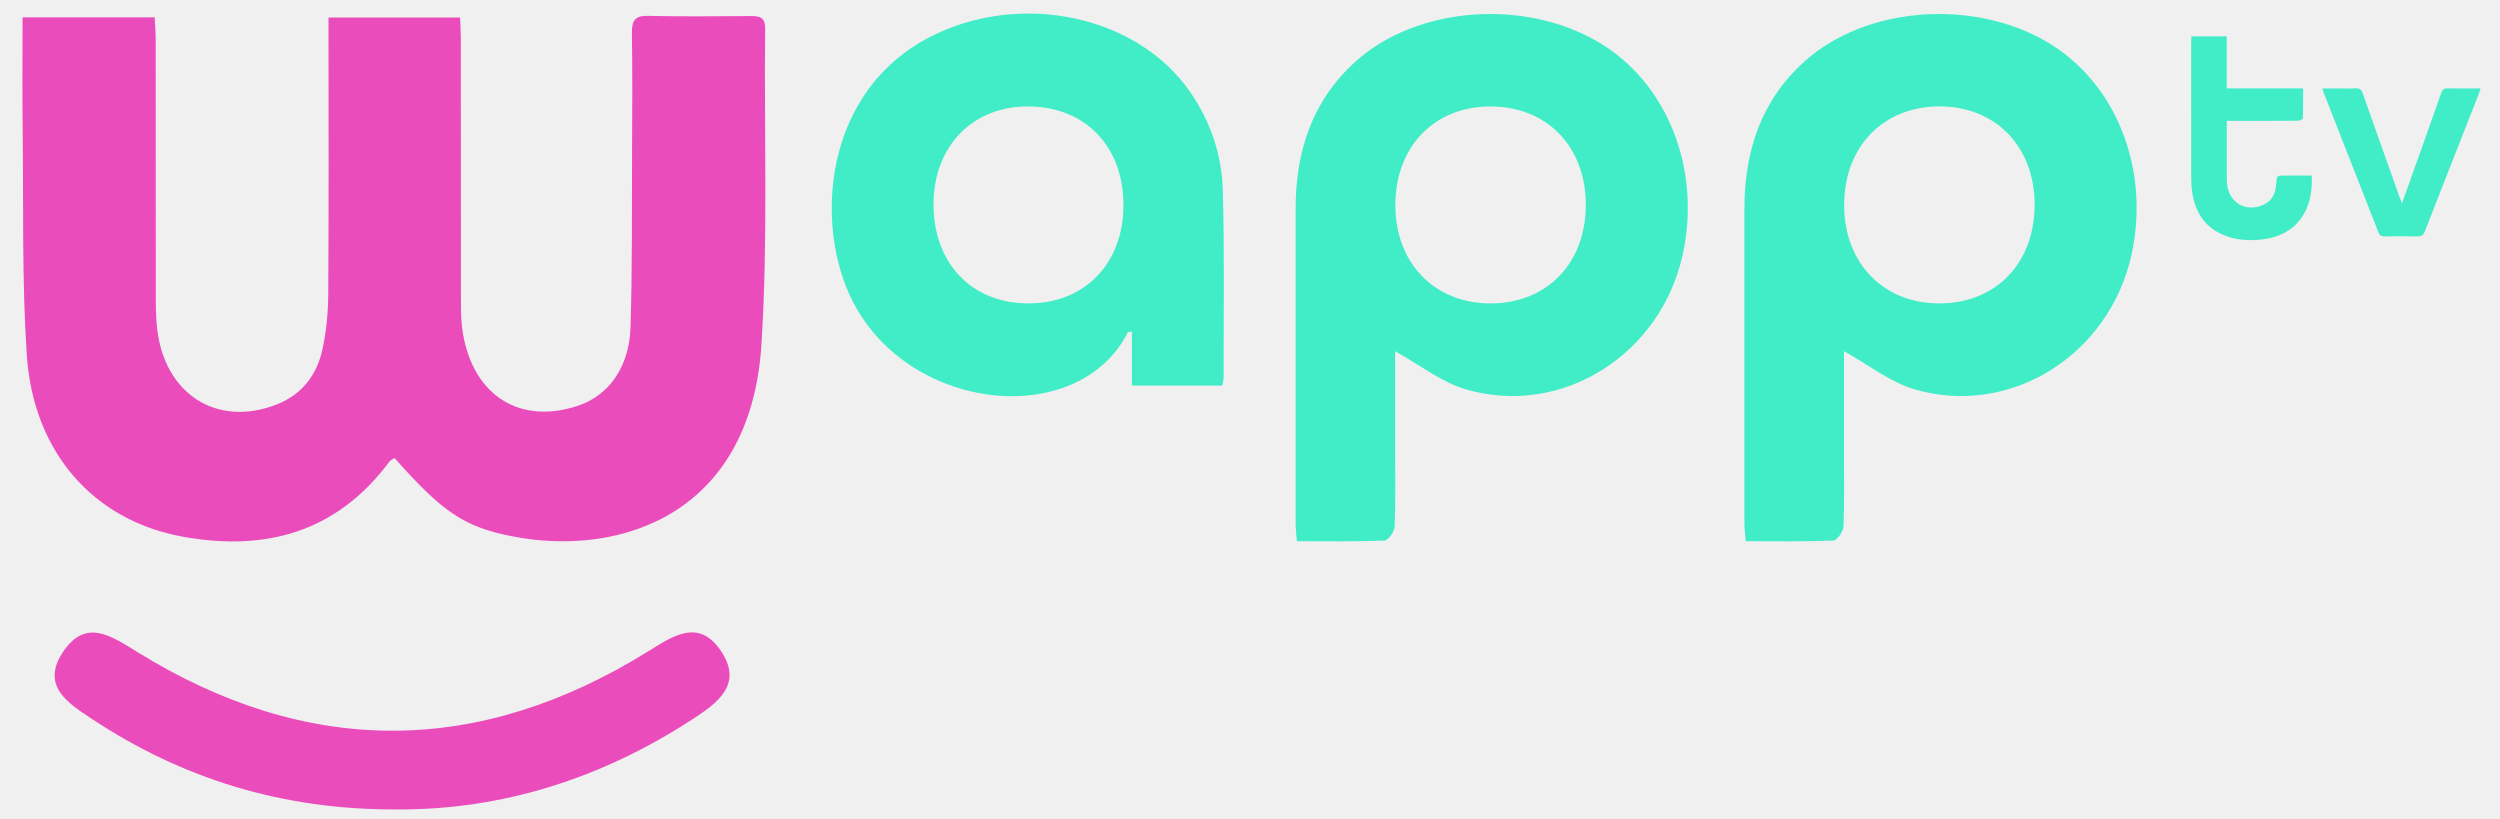
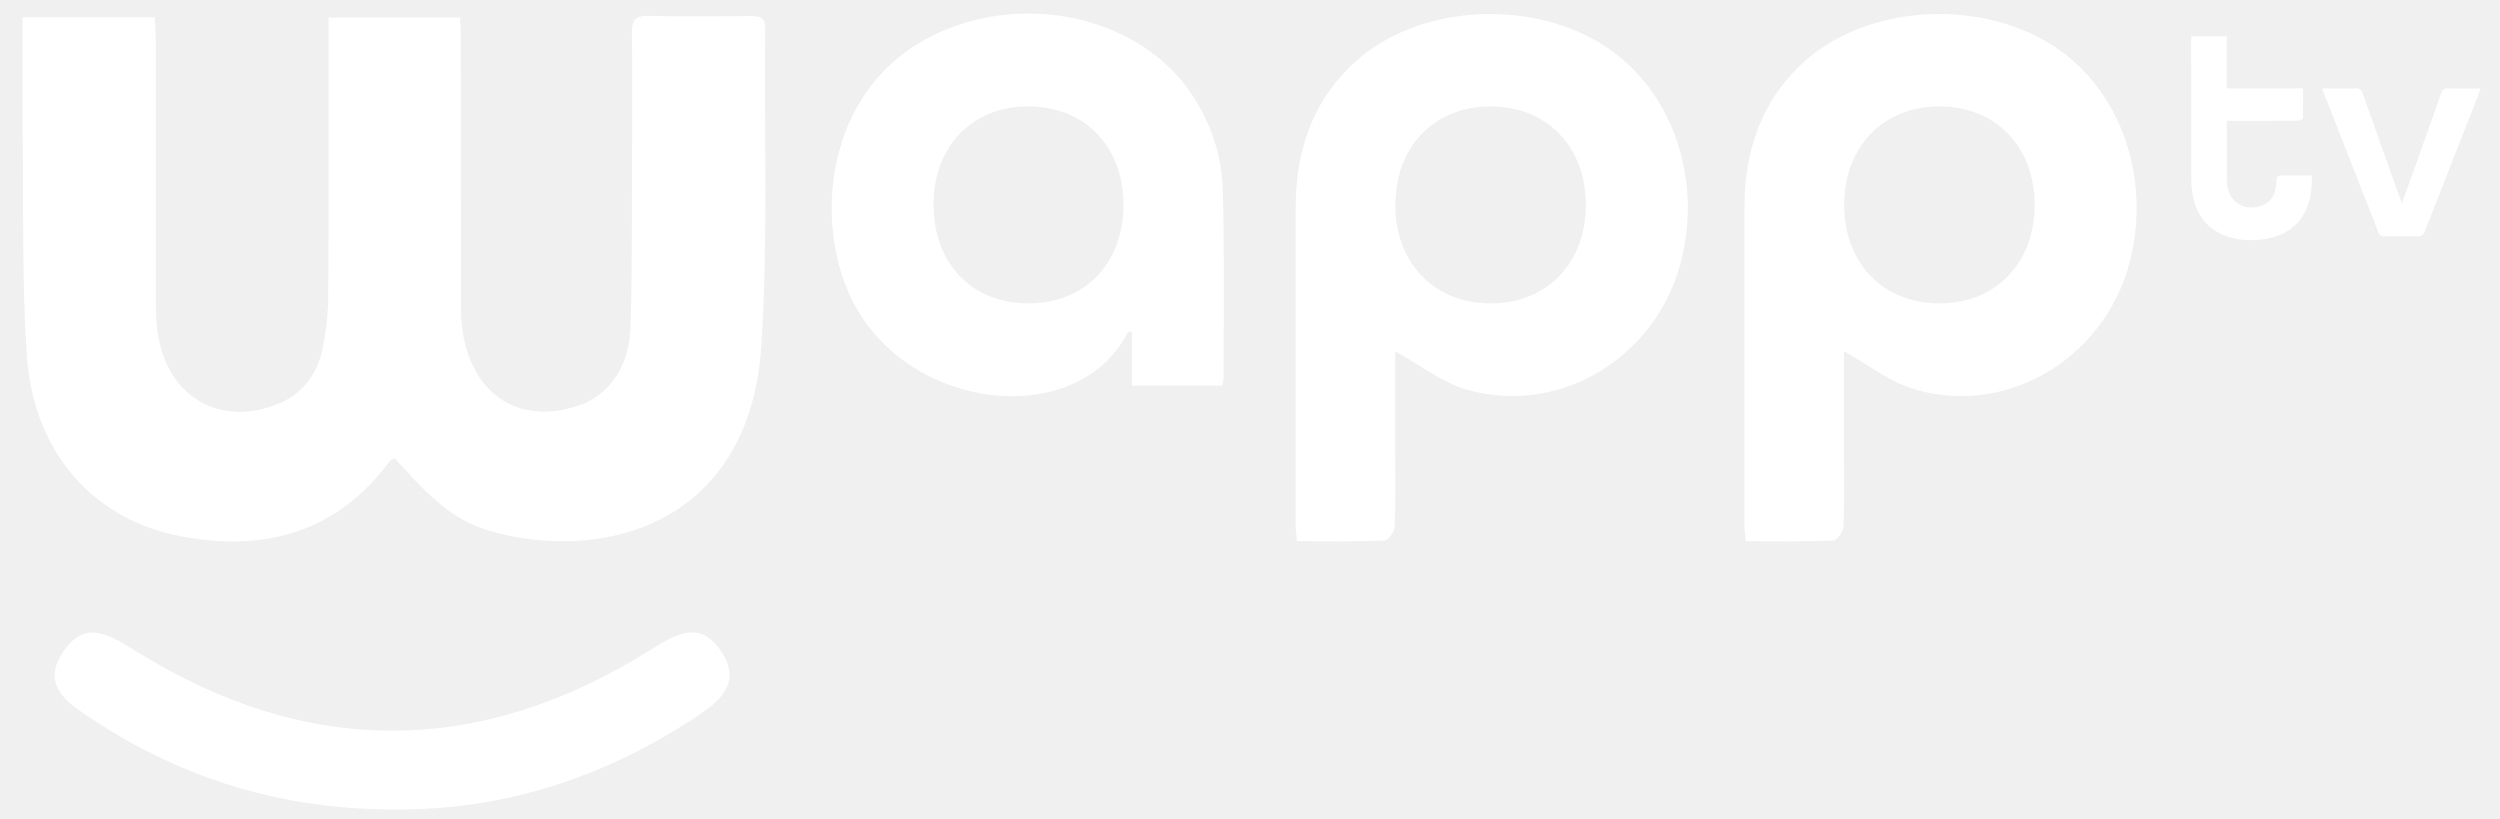
<svg xmlns="http://www.w3.org/2000/svg" width="110" height="36" viewBox="0 0 110 36">
-   <g fill="none" fill-rule="evenodd">
-     <path d="M61.387 15.455v4.39c0 1.11.024 2.221-.022 3.33-.01.218-.285.604-.451.61-1.265.051-2.533.028-3.851.028-.023-.308-.055-.537-.055-.766a9164.77 9164.77 0 010-13.873c.001-2.514.724-4.748 2.644-6.474 2.68-2.41 7.388-2.774 10.662-.858 3.047 1.783 4.561 5.604 3.719 9.388-.974 4.376-5.298 7.121-9.512 5.909-1.096-.315-2.058-1.092-3.134-1.684m8.39-6.451c-.005-2.552-1.712-4.316-4.183-4.32-2.472-.005-4.182 1.75-4.199 4.308-.017 2.579 1.726 4.376 4.226 4.358 2.466-.018 4.159-1.789 4.155-4.346M53.78 16.966h-3.976v-2.382c-.133.026-.171.024-.178.036-2.2 4.351-9.829 3.527-12.22-1.593-1.634-3.503-1.074-9.594 4.26-11.743 3.86-1.556 8.485-.397 10.668 2.717.921 1.313 1.427 2.795 1.47 4.373.074 2.744.032 5.492.035 8.238 0 .1-.033.201-.06.354m-4.347-7.92c.01-2.574-1.648-4.326-4.131-4.362-2.472-.037-4.206 1.714-4.226 4.266-.02 2.616 1.665 4.395 4.168 4.4 2.475.005 4.178-1.745 4.189-4.304" fill="#41EDC7" />
-     <path d="M.994.764h5.812c.016.338.044.656.045.974.003 3.714 0 7.428.004 11.142 0 .519 0 1.041.056 1.555.317 2.91 2.639 4.387 5.261 3.362 1.086-.424 1.762-1.263 2.014-2.418.172-.79.252-1.619.257-2.432.026-3.713.012-7.427.012-11.142V.772h5.787c.012.297.034.586.034.875.003 3.878 0 7.757.006 11.634.001.463.007.933.085 1.386.47 2.757 2.521 4.036 5.07 3.184 1.344-.45 2.252-1.697 2.306-3.45.08-2.592.056-5.188.068-7.781.01-1.721.019-3.442-.007-5.162-.008-.556.142-.772.701-.76 1.504.036 3.008.017 4.512.009.371-.002.654.018.649.548-.048 4.64.131 9.296-.164 13.92-.476 7.467-6.229 9.356-10.982 8.42-2.139-.42-3.075-1.098-5.161-3.442-.074.051-.174.09-.23.165-2.344 3.147-5.495 3.935-9.05 3.303-3.961-.703-6.619-3.72-6.901-8.011-.215-3.264-.141-6.548-.18-9.822C.977 4.13.993 2.473.993.764" fill="#EB4CBB" />
-     <path d="M81.135 15.454v4.39c0 1.11.024 2.221-.022 3.33-.01.219-.285.604-.45.611-1.266.051-2.533.028-3.852.028-.024-.307-.055-.536-.056-.765-.002-4.624-.003-9.25 0-13.873.002-2.513.725-4.749 2.645-6.475 2.68-2.409 7.387-2.774 10.662-.859 3.046 1.783 4.56 5.605 3.72 9.388-.974 4.376-5.298 7.122-9.513 5.91-1.096-.316-2.057-1.091-3.134-1.685m8.389-6.473c-.01-2.545-1.738-4.311-4.205-4.299-2.473.013-4.173 1.777-4.176 4.332-.003 2.58 1.748 4.367 4.249 4.336 2.464-.03 4.142-1.805 4.132-4.369" fill="#41EDC7" />
-     <path d="M17.483 35.615c-5.013.028-9.456-1.333-13.488-4.014-.988-.657-2.19-1.413-1.25-2.871.99-1.534 2.1-.785 3.268-.06 7.522 4.665 15.068 4.635 22.57-.05 1.094-.684 2.166-1.37 3.11-.02 1.059 1.518-.162 2.358-1.251 3.065-3.982 2.587-8.337 3.973-12.959 3.95" fill="#EB4CBB" />
-     <path d="M96.421 1.6h1.556v2.29h3.359c0 .456.005.889-.01 1.32-.002.039-.143.102-.22.102-.938.008-1.876.005-2.814.005h-.313v2.467c0 .097.002.194.01.29.077.863.855 1.301 1.639.918.378-.186.5-.527.526-.917.024-.351.022-.351.382-.352h1.178c.088 1.551-.683 2.628-2.14 2.808-.628.078-1.245.037-1.828-.23-.775-.356-1.155-1-1.285-1.813a4.043 4.043 0 01-.048-.625c-.003-2.016-.002-4.031-.002-6.046 0-.064.006-.128.01-.219m12.722 2.293c-.038.118-.06.2-.092.28-.786 2.001-1.575 4.002-2.356 6.006-.067.172-.156.23-.336.225-.485-.011-.97-.008-1.455-.001-.135.002-.2-.047-.25-.17-.8-2.049-1.604-4.095-2.408-6.142-.02-.05-.032-.104-.06-.198h.596c.29 0 .582.011.873-.004.179-.009.252.063.308.224.523 1.49 1.054 2.976 1.583 4.464.037.103.077.206.14.374l.66-1.848c.357-1.002.717-2.002 1.066-3.006.055-.157.13-.211.296-.207.466.01.932.003 1.435.003" fill="#41EDC7" />
-   </g>
+   <path d="M61.387 15.455v4.39c0 1.11.024 2.221-.022 3.33-.01.218-.285.604-.451.61-1.265.051-2.533.028-3.851.028-.023-.308-.055-.537-.055-.766a9164.77 9164.77 0 010-13.873c.001-2.514.724-4.748 2.644-6.474 2.68-2.41 7.388-2.774 10.662-.858 3.047 1.783 4.561 5.604 3.719 9.388-.974 4.376-5.298 7.121-9.512 5.909-1.096-.315-2.058-1.092-3.134-1.684m8.39-6.451c-.005-2.552-1.712-4.316-4.183-4.32-2.472-.005-4.182 1.75-4.199 4.308-.017 2.579 1.726 4.376 4.226 4.358 2.466-.018 4.159-1.789 4.155-4.346M53.78 16.966h-3.976v-2.382c-.133.026-.171.024-.178.036-2.2 4.351-9.829 3.527-12.22-1.593-1.634-3.503-1.074-9.594 4.26-11.743 3.86-1.556 8.485-.397 10.668 2.717.921 1.313 1.427 2.795 1.47 4.373.074 2.744.032 5.492.035 8.238 0 .1-.033.201-.06.354m-4.347-7.92c.01-2.574-1.648-4.326-4.131-4.362-2.472-.037-4.206 1.714-4.226 4.266-.02 2.616 1.665 4.395 4.168 4.4 2.475.005 4.178-1.745 4.189-4.304M.994.764h5.812c.016.338.044.656.045.974.003 3.714 0 7.428.004 11.142 0 .519 0 1.041.056 1.555.317 2.91 2.639 4.387 5.261 3.362 1.086-.424 1.762-1.263 2.014-2.418.172-.79.252-1.619.257-2.432.026-3.713.012-7.427.012-11.142V.772h5.787c.012.297.034.586.034.875.003 3.878 0 7.757.006 11.634.001.463.007.933.085 1.386.47 2.757 2.521 4.036 5.07 3.184 1.344-.45 2.252-1.697 2.306-3.45.08-2.592.056-5.188.068-7.781.01-1.721.019-3.442-.007-5.162-.008-.556.142-.772.701-.76 1.504.036 3.008.017 4.512.009.371-.002.654.018.649.548-.048 4.64.131 9.296-.164 13.92-.476 7.467-6.229 9.356-10.982 8.42-2.139-.42-3.075-1.098-5.161-3.442-.074.051-.174.09-.23.165-2.344 3.147-5.495 3.935-9.05 3.303-3.961-.703-6.619-3.72-6.901-8.011-.215-3.264-.141-6.548-.18-9.822C.977 4.13.993 2.473.993.764m80.142 14.69v4.39c0 1.11.024 2.221-.022 3.33-.01.219-.285.604-.45.611-1.266.051-2.533.028-3.852.028-.024-.307-.055-.536-.056-.765-.002-4.624-.003-9.25 0-13.873.002-2.513.725-4.749 2.645-6.475 2.68-2.409 7.387-2.774 10.662-.859 3.046 1.783 4.56 5.605 3.72 9.388-.974 4.376-5.298 7.122-9.513 5.91-1.096-.316-2.057-1.091-3.134-1.685m8.389-6.473c-.01-2.545-1.738-4.311-4.205-4.299-2.473.013-4.173 1.777-4.176 4.332-.003 2.58 1.748 4.367 4.249 4.336 2.464-.03 4.142-1.805 4.132-4.369M17.483 35.615c-5.013.028-9.456-1.333-13.488-4.014-.988-.657-2.19-1.413-1.25-2.871.99-1.534 2.1-.785 3.268-.06 7.522 4.665 15.068 4.635 22.57-.05 1.094-.684 2.166-1.37 3.11-.02 1.059 1.518-.162 2.358-1.251 3.065-3.982 2.587-8.337 3.973-12.959 3.95M96.421 1.6h1.556v2.29h3.359c0 .456.005.889-.01 1.32-.002.039-.143.102-.22.102-.938.008-1.876.005-2.814.005h-.313v2.467c0 .097.002.194.01.29.077.863.855 1.301 1.639.918.378-.186.5-.527.526-.917.024-.351.022-.351.382-.352h1.178c.088 1.551-.683 2.628-2.14 2.808-.628.078-1.245.037-1.828-.23-.775-.356-1.155-1-1.285-1.813a4.043 4.043 0 01-.048-.625c-.003-2.016-.002-4.031-.002-6.046 0-.064.006-.128.01-.219m12.722 2.293c-.038.118-.06.2-.092.28-.786 2.001-1.575 4.002-2.356 6.006-.067.172-.156.23-.336.225-.485-.011-.97-.008-1.455-.001-.135.002-.2-.047-.25-.17-.8-2.049-1.604-4.095-2.408-6.142-.02-.05-.032-.104-.06-.198h.596c.29 0 .582.011.873-.004.179-.009.252.063.308.224.523 1.49 1.054 2.976 1.583 4.464.037.103.077.206.14.374l.66-1.848c.357-1.002.717-2.002 1.066-3.006.055-.157.13-.211.296-.207.466.01.932.003 1.435.003" fill="#FFF" fill-rule="evenodd" />
</svg>
